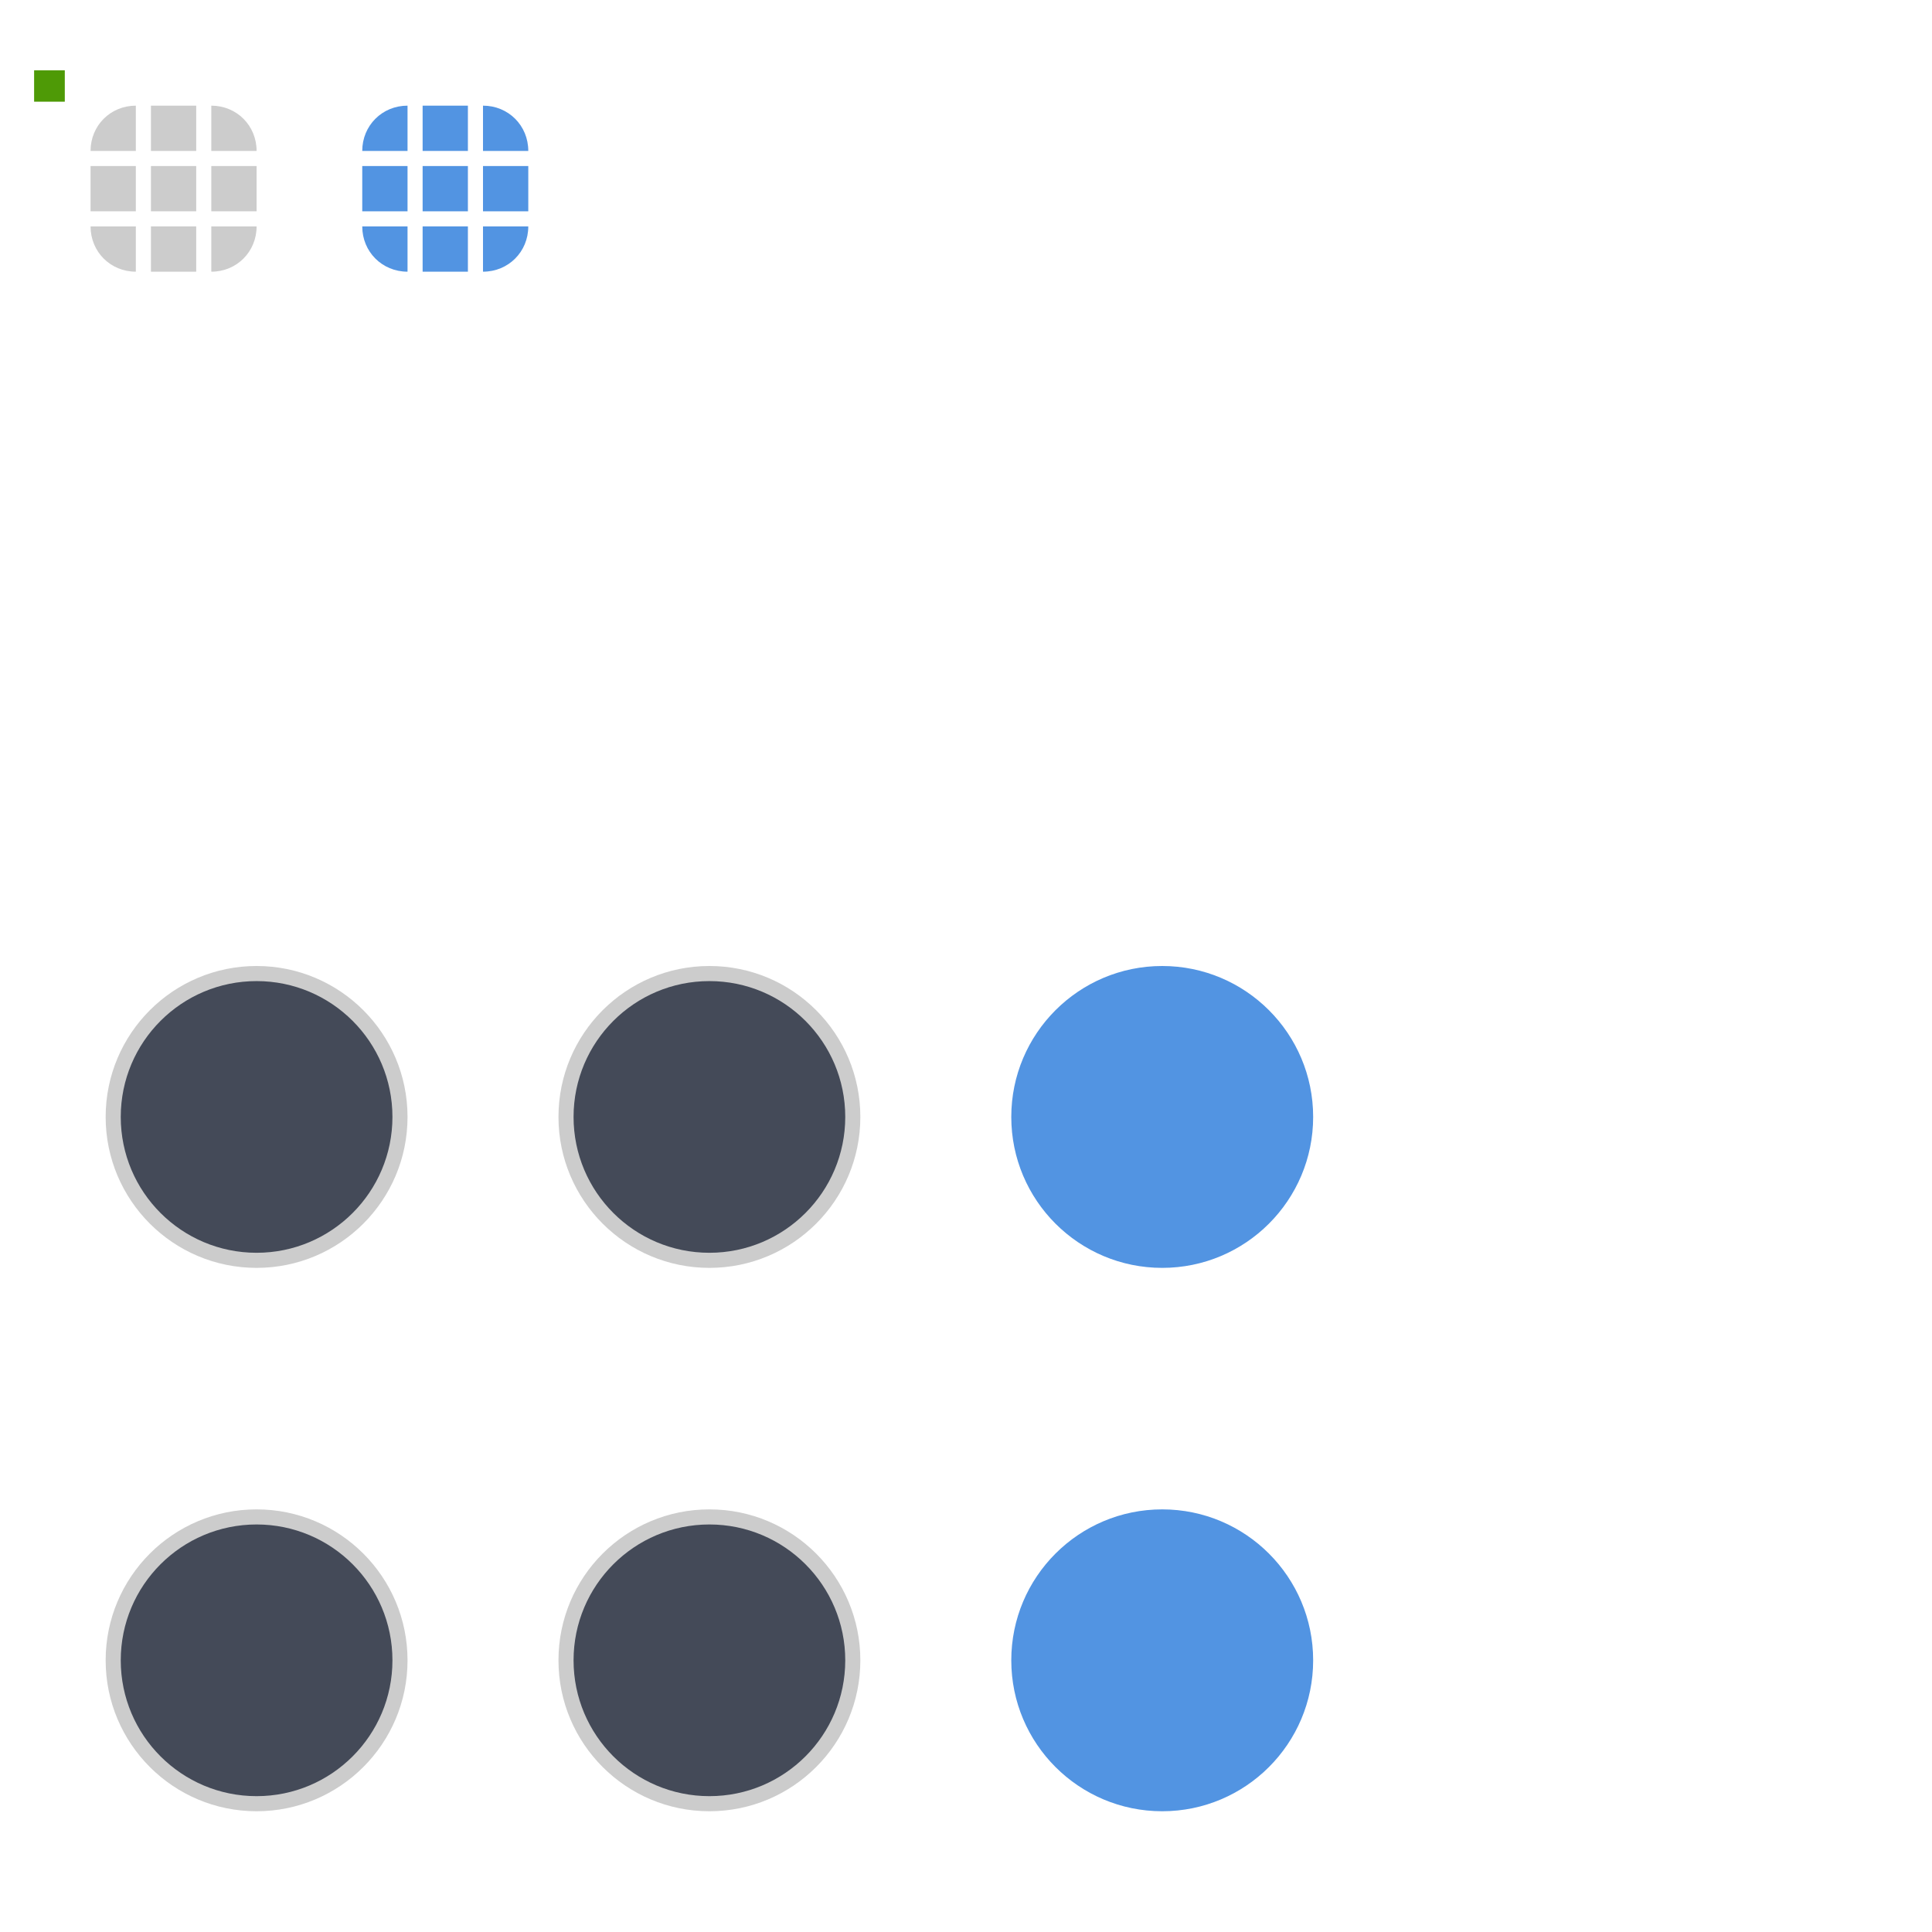
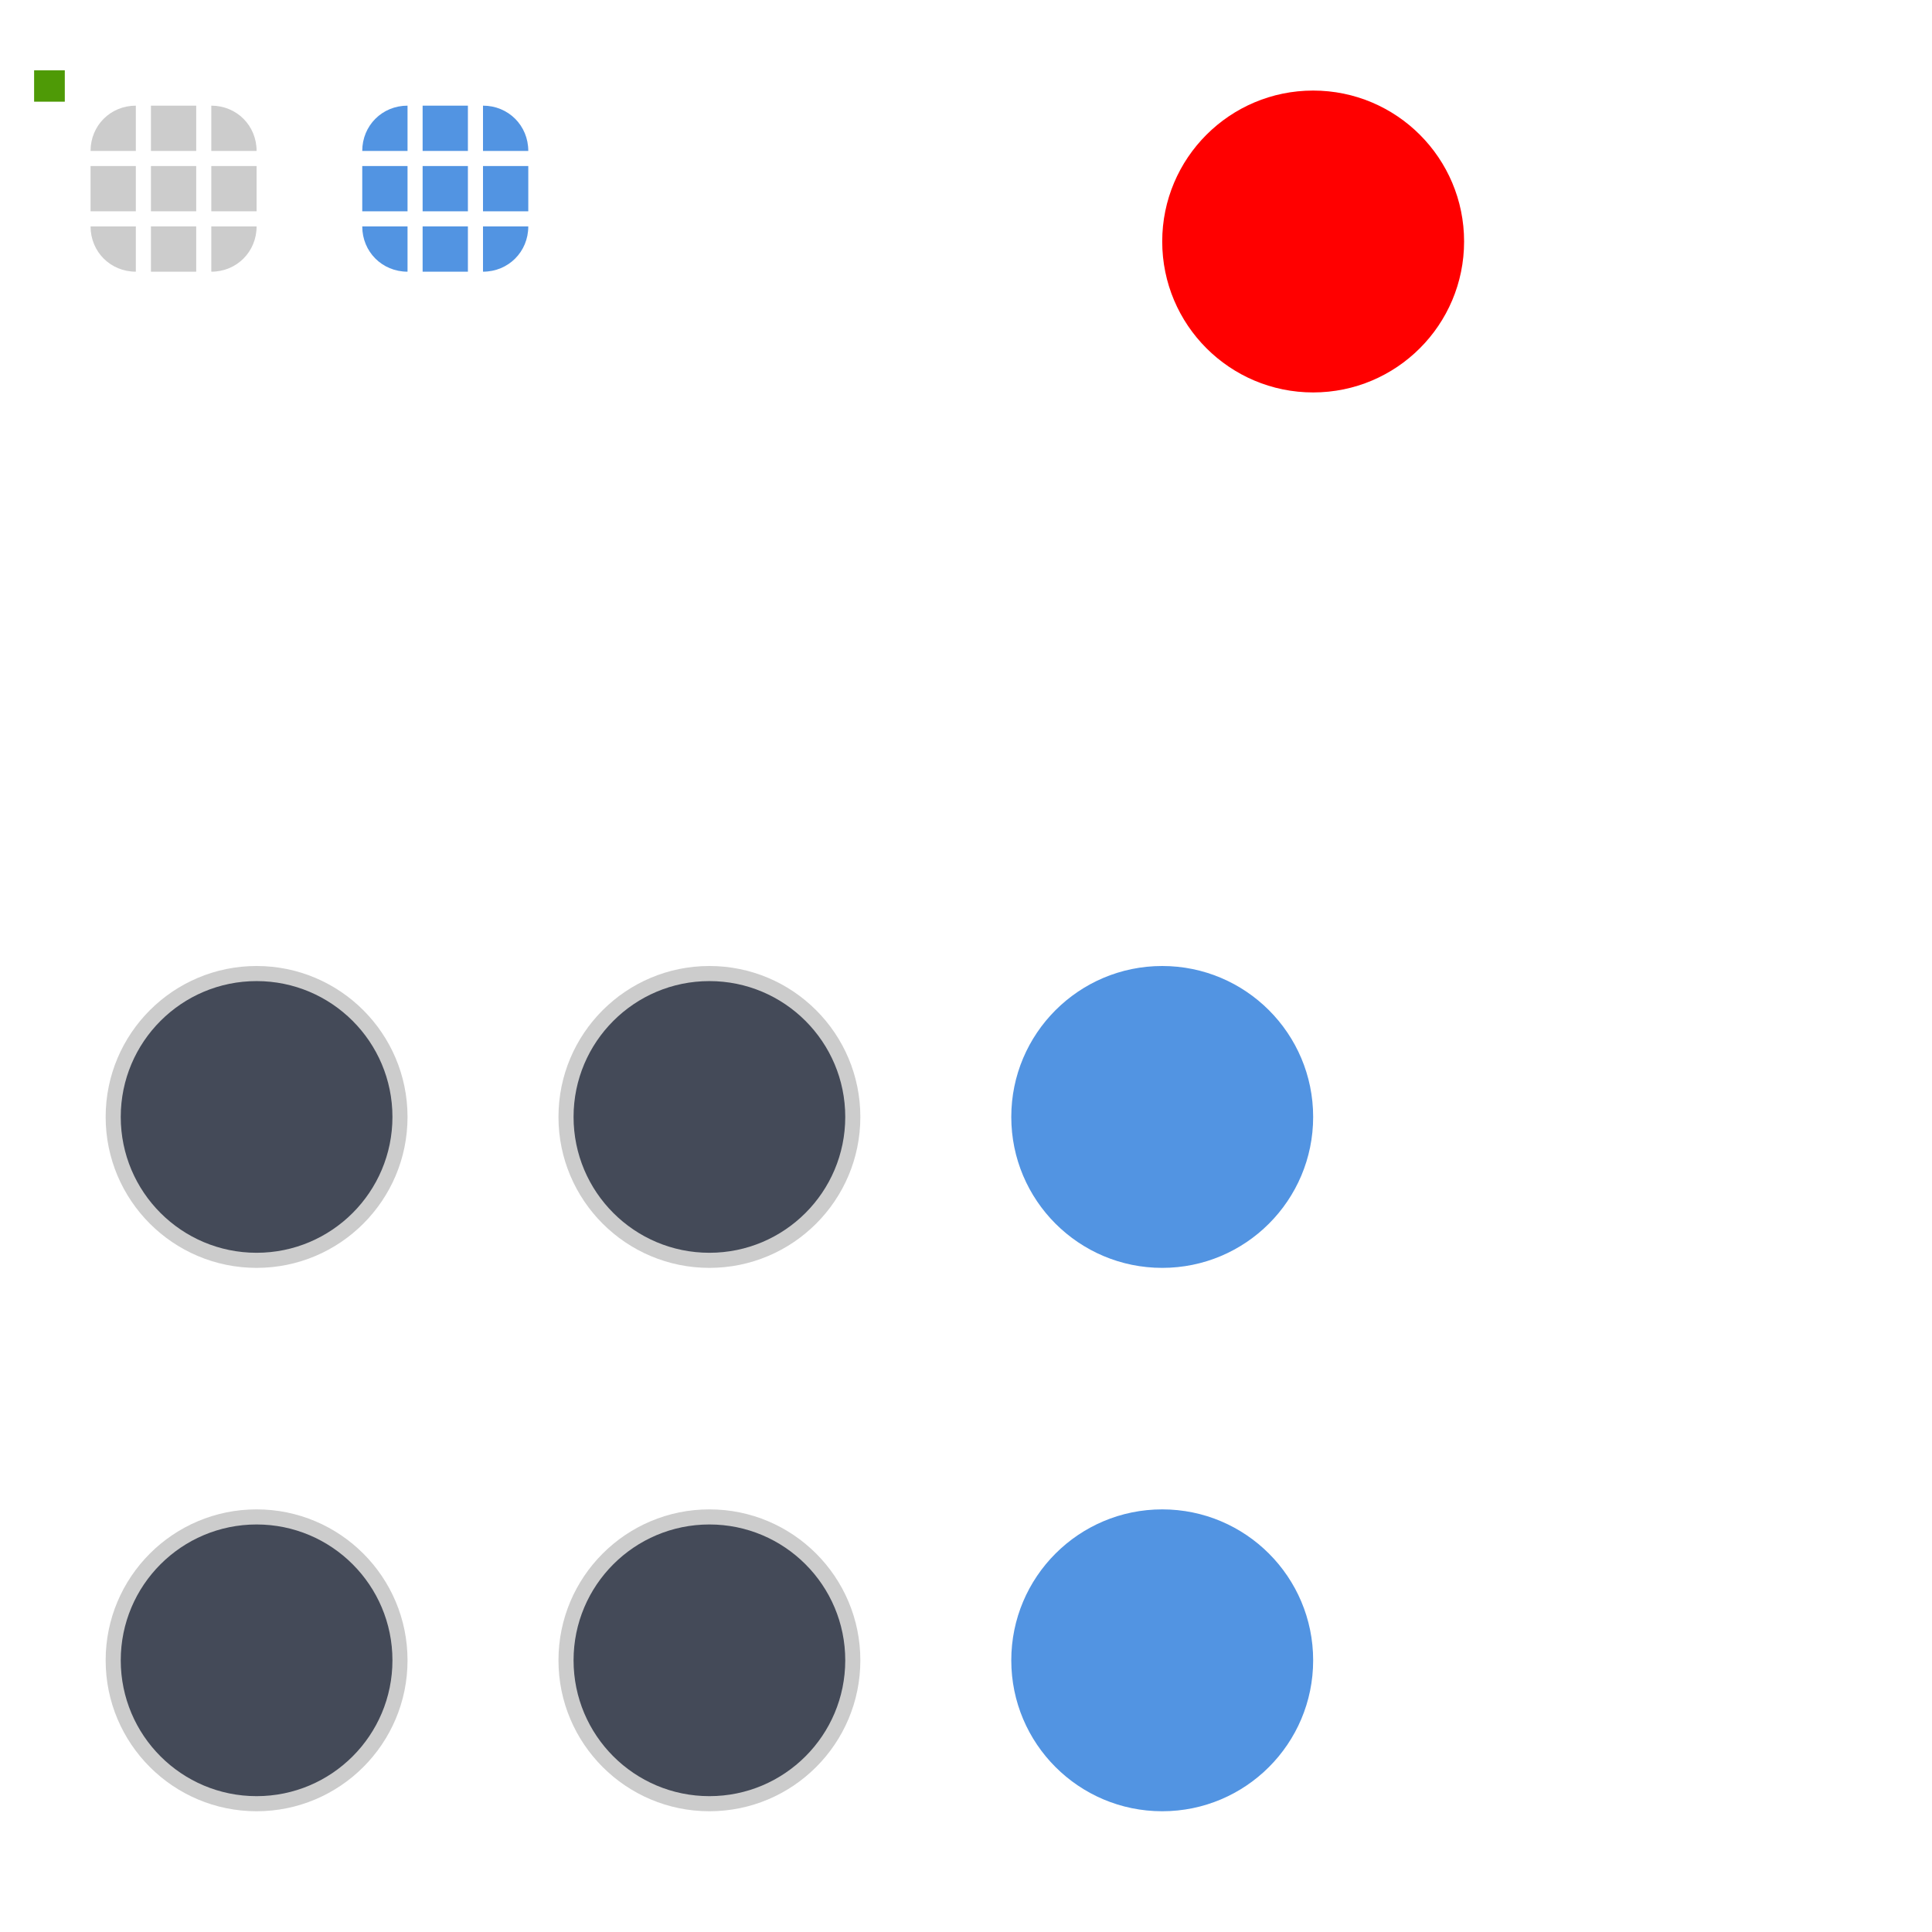
<svg xmlns="http://www.w3.org/2000/svg" width="128" height="128" version="1">
  <defs>
    <style id="current-color-scheme" type="text/css">
   .ColorScheme-Background {color:#2f343f; } .ColorScheme-ButtonBackground { color:#444a58; } .ColorScheme-Highlight { color:#5294e2; } .ColorScheme-Text { color:#d3dae3; } .ColorScheme-NegativeText { color:#f44336; } .ColorScheme-PositiveText { color:#4caf50; } .ColorScheme-NeutralText { color:#ff9800; }
  </style>
  </defs>
-   <path id="groove-top" d="m 10,7 0,3 3,0 0,-3 -3,0 z" style="opacity:0.2" />
-   <path id="groove-topleft" d="M 9,7 C 7.318,7 6,8.318 6,10 l 3,0 z" style="opacity:0.2" />
-   <rect id="hint-tile-center" width="2.033" height="2.077" x="2.26" y="4.66" rx="0" ry="2.077" style="fill:#4e9a06" />
-   <path id="groove-topright" d="M 17,10 C 17,8.318 15.682,7 14,7 l 0,3 z" style="opacity:0.2" />
-   <path id="groove-bottom" d="m 10,18 0,-3 3,0 0,3 -3,0 z" style="opacity:0.2" />
-   <path id="groove-bottomleft" d="M 9,18 C 7.318,18 6,16.682 6,15 l 3,0 z" style="opacity:0.2" />
-   <path id="groove-bottomright" d="m 17,15 c 0,1.682 -1.318,3 -3,3 l 0,-3 z" style="opacity:0.2" />
-   <path id="groove-center" d="m 10,11 0,3 3,0 0,-3 -3,0 z" style="opacity:0.2" />
-   <path id="groove-left" d="m 6,11 0,3 3,0 0,-3 -3,0 z" style="opacity:0.2" />
-   <path id="groove-right" d="m 14,11 0,3 3,0 0,-3 -3,0 z" style="opacity:0.2" />
-   <path id="groove-highlight-top" d="m 28,7 0,3 3,0 0,-3 -3,0 z" style="fill:currentColor" class="ColorScheme-Highlight" />
-   <path id="groove-highlight-topleft" d="m 27,7 c -1.682,0 -3,1.318 -3,3 l 3,0 z" style="fill:currentColor" class="ColorScheme-Highlight" />
-   <path id="groove-highlight-topright" d="M 35,10 C 35,8.318 33.682,7 32,7 l 0,3 z" style="fill:currentColor" class="ColorScheme-Highlight" />
-   <path id="groove-highlight-bottom" d="m 28,18 0,-3 3,0 0,3 -3,0 z" style="fill:currentColor" class="ColorScheme-Highlight" />
-   <path id="groove-highlight-bottomleft" d="m 27,18 c -1.682,0 -3,-1.318 -3,-3 l 3,0 z" style="fill:currentColor" class="ColorScheme-Highlight" />
-   <path id="groove-highlight-bottomright" d="m 35,15 c 0,1.682 -1.318,3 -3,3 l 0,-3 z" style="fill:currentColor" class="ColorScheme-Highlight" />
-   <path id="groove-highlight-center" d="m 28,11 0,3 3,0 0,-3 -3,0 z" style="fill:currentColor" class="ColorScheme-Highlight" />
-   <path id="groove-highlight-left" d="m 24,11 0,3 3,0 0,-3 -3,0 z" style="fill:currentColor" class="ColorScheme-Highlight" />
-   <path id="groove-highlight-right" d="m 32,11 0,3 3,0 0,-3 -3,0 z" style="fill:currentColor" class="ColorScheme-Highlight" />
+   <path id="groove-top" style="opacity:0.2" d="m 10,7 0,3 3,0 0,-3 -3,0 z" />
+   <rect id="hint-tile-center" style="fill:#4e9a06" width="2.033" height="2.077" x="2.26" y="4.66" rx="0" ry="2.077" />
+   <path id="groove-bottom" style="opacity:0.2" d="m 10,18 0,-3 3,0 0,3 -3,0 z" />
+   <path id="groove-center" style="opacity:0.2" d="m 10,11 0,3 3,0 0,-3 -3,0 z" />
+   <path id="groove-highlight-top" style="fill:currentColor" class="ColorScheme-Highlight" d="m 28,7 0,3 3,0 0,-3 -3,0 z" />
+   <path id="groove-highlight-bottom" style="fill:currentColor" class="ColorScheme-Highlight" d="m 28,18 0,-3 3,0 0,3 -3,0 z" />
+   <path id="groove-highlight-center" style="fill:currentColor" class="ColorScheme-Highlight" d="m 28,11 0,3 3,0 0,-3 -3,0 z" />
  <g id="horizontal-slider-handle" transform="matrix(1.2,0,0,1.2,-2.2,63.2)">
-     <rect width="24" height="24" x="14" y="42" transform="matrix(0.8333333,0,0,0.8333333,-5.666667,-6)" style="opacity:0.001" />
-     <path transform="matrix(2.083333,0,0,2.083333,-13.16667,-44.33333)" d="m 18,40 a 4,4 0 0 1 -4,4 4,4 0 0 1 -4,-4 4,4 0 0 1 4,-4 4,4 0 0 1 4,4 z" style="opacity:0.2" />
-     <path transform="matrix(1.875,0,0,1.875,-10.25,-36)" d="m 18,40 a 4,4 0 0 1 -4,4 4,4 0 0 1 -4,-4 4,4 0 0 1 4,-4 4,4 0 0 1 4,4 z" style="fill:currentColor" class="ColorScheme-ButtonBackground" />
+     <path style="opacity:0.001" transform="matrix(0.8333333,0,0,0.8333333,-5.666667,-6)" d="M 16,44 H 36 V 64 H 16 Z" />
+     <path style="opacity:0.2" transform="matrix(2.083333,0,0,2.083333,-13.16667,-44.33333)" d="m 18,40 a 4,4 0 0 1 -4,4 4,4 0 0 1 -4,-4 4,4 0 0 1 4,-4 4,4 0 0 1 4,4 z" />
+     <path style="fill:currentColor" class="ColorScheme-ButtonBackground" transform="matrix(1.875,0,0,1.875,-10.25,-36)" d="m 18,40 a 4,4 0 0 1 -4,4 4,4 0 0 1 -4,-4 4,4 0 0 1 4,-4 4,4 0 0 1 4,4 z" />
  </g>
  <g id="vertical-slider-handle" transform="matrix(1.2,0,0,1.2,-2.2,27.2)">
-     <rect width="24" height="24" x="14" y="42" transform="matrix(0.8333333,0,0,0.8333333,-5.666667,-6)" style="opacity:0.001" />
-     <path transform="matrix(2.083333,0,0,2.083333,-13.16667,-44.33333)" d="m 18,40 a 4,4 0 0 1 -4,4 4,4 0 0 1 -4,-4 4,4 0 0 1 4,-4 4,4 0 0 1 4,4 z" style="opacity:0.2" />
-     <path transform="matrix(1.875,0,0,1.875,-10.25,-36)" d="m 18,40 a 4,4 0 0 1 -4,4 4,4 0 0 1 -4,-4 4,4 0 0 1 4,-4 4,4 0 0 1 4,4 z" style="fill:currentColor" class="ColorScheme-ButtonBackground" />
+     <path style="opacity:0.001" transform="matrix(0.8333333,0,0,0.8333333,-5.666667,-6)" d="M 16,44 H 36 V 64 H 16 Z" />
+     <path style="opacity:0.2" transform="matrix(2.083333,0,0,2.083333,-13.16667,-44.33333)" d="m 18,40 a 4,4 0 0 1 -4,4 4,4 0 0 1 -4,-4 4,4 0 0 1 4,-4 4,4 0 0 1 4,4 z" />
+     <path style="fill:currentColor" class="ColorScheme-ButtonBackground" transform="matrix(1.875,0,0,1.875,-10.25,-36)" d="m 18,40 a 4,4 0 0 1 -4,4 4,4 0 0 1 -4,-4 4,4 0 0 1 4,-4 4,4 0 0 1 4,4 z" />
  </g>
  <g id="horizontal-slider-shadow" style="opacity:0.01">
-     <rect width="24" height="24" x="96" y="98" style="opacity:0.001" />
+     <path style="opacity:0.001" d="m 98,100 h 20 v 20 H 98 Z" />
  </g>
-   <g id="vertical-slider-shadow" transform="translate(3,-36)" style="opacity:0.01">
-     <rect width="24" height="24" x="96" y="98" style="opacity:0.001" />
+   <g id="vertical-slider-shadow" style="opacity:0.01" transform="translate(3,-36)">
+     <path style="opacity:0.001" d="m 98,100 h 20 v 20 H 98 Z" />
  </g>
  <g id="horizontal-slider-hover" transform="matrix(1.2,0,0,1.2,27.8,63.2)">
-     <rect width="24" height="24" x="14" y="42" transform="matrix(0.8333333,0,0,0.8333333,-5.666667,-6)" style="opacity:0.001" />
-     <circle cx="14" cy="40" r="4" transform="matrix(2.083333,0,0,2.083333,-13.16667,-44.33333)" style="opacity:0.2" />
-     <circle cx="14" cy="40" r="4" transform="matrix(1.875,0,0,1.875,-10.25,-36)" style="fill:currentColor" class="ColorScheme-ButtonBackground" />
+     <path style="opacity:0.001" transform="matrix(0.8333333,0,0,0.8333333,-5.666667,-6)" d="M 16,44 H 36 V 64 H 16 Z" />
+     <circle style="opacity:0.2" cx="14" cy="40" r="4" transform="matrix(2.083333,0,0,2.083333,-13.16667,-44.33333)" />
+     <circle style="fill:currentColor" class="ColorScheme-ButtonBackground" cx="14" cy="40" r="4" transform="matrix(1.875,0,0,1.875,-10.25,-36)" />
  </g>
  <g id="vertical-slider-hover" transform="matrix(1.2,0,0,1.2,27.8,27.2)">
-     <rect width="24" height="24" x="14" y="42" transform="matrix(0.8333333,0,0,0.8333333,-5.666667,-6)" style="opacity:0.001" />
-     <circle cx="14" cy="40" r="4" transform="matrix(2.083333,0,0,2.083333,-13.16667,-44.33333)" style="opacity:0.2" />
-     <circle cx="14" cy="40" r="4" transform="matrix(1.875,0,0,1.875,-10.25,-36)" style="fill:currentColor" class="ColorScheme-ButtonBackground" />
+     <path style="opacity:0.001" transform="matrix(0.8333333,0,0,0.8333333,-5.666667,-6)" d="M 16,44 H 36 V 64 H 16 Z" />
+     <circle style="opacity:0.2" cx="14" cy="40" r="4" transform="matrix(2.083333,0,0,2.083333,-13.16667,-44.33333)" />
+     <circle style="fill:currentColor" class="ColorScheme-ButtonBackground" cx="14" cy="40" r="4" transform="matrix(1.875,0,0,1.875,-10.25,-36)" />
  </g>
  <g id="horizontal-slider-focus" transform="matrix(1.2,0,0,1.2,57.8,63.2)">
-     <rect width="24" height="24" x="14" y="42" transform="matrix(0.8333333,0,0,0.8333333,-5.666667,-6)" style="opacity:0.001" />
-     <circle cx="14" cy="40" r="4" transform="matrix(2.083333,0,0,2.083333,-13.16667,-44.33333)" style="fill:currentColor" class="ColorScheme-Highlight" />
+     <path style="opacity:0.001" transform="matrix(0.8333333,0,0,0.8333333,-5.666667,-6)" d="M 16,44 H 36 V 64 H 16 Z" />
+     <circle style="fill:currentColor" class="ColorScheme-Highlight" cx="14" cy="40" r="4" transform="matrix(2.083333,0,0,2.083333,-13.16667,-44.33333)" />
  </g>
  <g id="vertical-slider-focus" transform="matrix(1.2,0,0,1.2,57.8,27.2)">
-     <rect width="24" height="24" x="14" y="42" transform="matrix(0.8333333,0,0,0.8333333,-5.666667,-6)" style="opacity:0.001" />
-     <circle cx="14" cy="40" r="4" transform="matrix(2.083333,0,0,2.083333,-13.16667,-44.33333)" style="fill:currentColor" class="ColorScheme-Highlight" />
+     <path style="opacity:0.001" transform="matrix(0.8333333,0,0,0.8333333,-5.666667,-6)" d="M 16,44 H 36 V 64 H 16 Z" />
+     <circle style="fill:currentColor" class="ColorScheme-Highlight" cx="14" cy="40" r="4" transform="matrix(2.083333,0,0,2.083333,-13.16667,-44.33333)" />
+   </g>
+   <circle id="hint-size" style="fill:#ff0000" cx="87" cy="16" r="10" />
+   <g id="groove-topleft" transform="translate(0,14)">
+     <path style="opacity:0.001" d="M 5.6,-7 H 6 v 3 H 5.6 Z" />
+     <path style="opacity:0.2" d="M 9,-7 C 7.318,-7 6,-5.682 6,-4 H 9 Z" />
+   </g>
+   <g id="groove-left" transform="translate(0,14)">
+     <path style="opacity:0.2" d="M 6,-3 V 0 H 9 V -3 Z" />
+     <path style="opacity:0.001" d="M 5.6,-3 H 6 V 0 H 5.6 Z" />
+   </g>
+   <g id="groove-bottomleft" transform="translate(0,14)">
+     <path style="opacity:0.2" d="M 9,4 C 7.318,4 6,2.682 6,1 h 3 z" />
+     <path style="opacity:0.001" d="M 5.6,1 H 6 V 4 H 5.6 Z" />
+   </g>
+   <g id="groove-topright" transform="translate(0,14)">
+     <path style="opacity:0.2" d="m 17,-4 c 0,-1.682 -1.318,-3 -3,-3 v 3 z" />
+     <path style="opacity:0.001" d="m 17,-7 h 0.4 v 3 H 17 Z" />
+   </g>
+   <g id="groove-right" transform="translate(0,14)">
+     <path style="opacity:0.2" d="m 14,-3 v 3 h 3 v -3 z" />
+     <path style="opacity:0.001" d="m 17,-3 h 0.4 V 0 H 17 Z" />
+   </g>
+   <g id="groove-bottomright" transform="translate(0,14)">
+     <path style="opacity:0.2" d="m 17,1 c 0,1.682 -1.318,3 -3,3 V 1 Z" />
+     <path style="opacity:0.001" d="m 17,1 h 0.4 V 4 H 17 Z" />
+   </g>
+   <g id="groove-highlight-topleft" transform="translate(0,14)">
+     <path style="fill:currentColor" class="ColorScheme-Highlight" d="m 27,-7 c -1.682,0 -3,1.318 -3,3 h 3 z" />
+     <path style="opacity:0.001" d="M 23.6,-7 H 24 v 3 h -0.4 z" />
+   </g>
+   <g id="groove-highlight-left" transform="translate(0,14)">
+     <path style="fill:currentColor" class="ColorScheme-Highlight" d="m 24,-3 v 3 h 3 v -3 z" />
+     <path style="opacity:0.001" d="M 23.6,-3 H 24 v 3 h -0.4 z" />
+   </g>
+   <g id="groove-highlight-bottomleft" transform="translate(0,14)">
+     <path style="fill:currentColor" class="ColorScheme-Highlight" d="M 27,4 C 25.318,4 24,2.682 24,1 h 3 z" />
+     <path style="opacity:0.001" d="M 23.6,1 H 24 v 3 h -0.4 z" />
+   </g>
+   <g id="groove-highlight-topright" transform="translate(0,14)">
+     <path style="fill:currentColor" class="ColorScheme-Highlight" d="m 35,-4 c 0,-1.682 -1.318,-3 -3,-3 v 3 z" />
+     <path style="opacity:0.001" d="m 35,-7 h 0.4 v 3 H 35 Z" />
+   </g>
+   <g id="groove-highlight-right" transform="translate(0,14)">
+     <path style="fill:currentColor" class="ColorScheme-Highlight" d="m 32,-3 v 3 h 3 v -3 z" />
+     <path style="opacity:0.001" d="m 35,-3 h 0.4 V 0 H 35 Z" />
+   </g>
+   <g id="groove-highlight-bottomright" transform="translate(0,14)">
+     <path style="fill:currentColor" class="ColorScheme-Highlight" d="m 35,1 c 0,1.682 -1.318,3 -3,3 V 1 Z" />
+     <path style="opacity:0.001" d="m 35,1 h 0.4 V 4 H 35 Z" />
  </g>
</svg>
